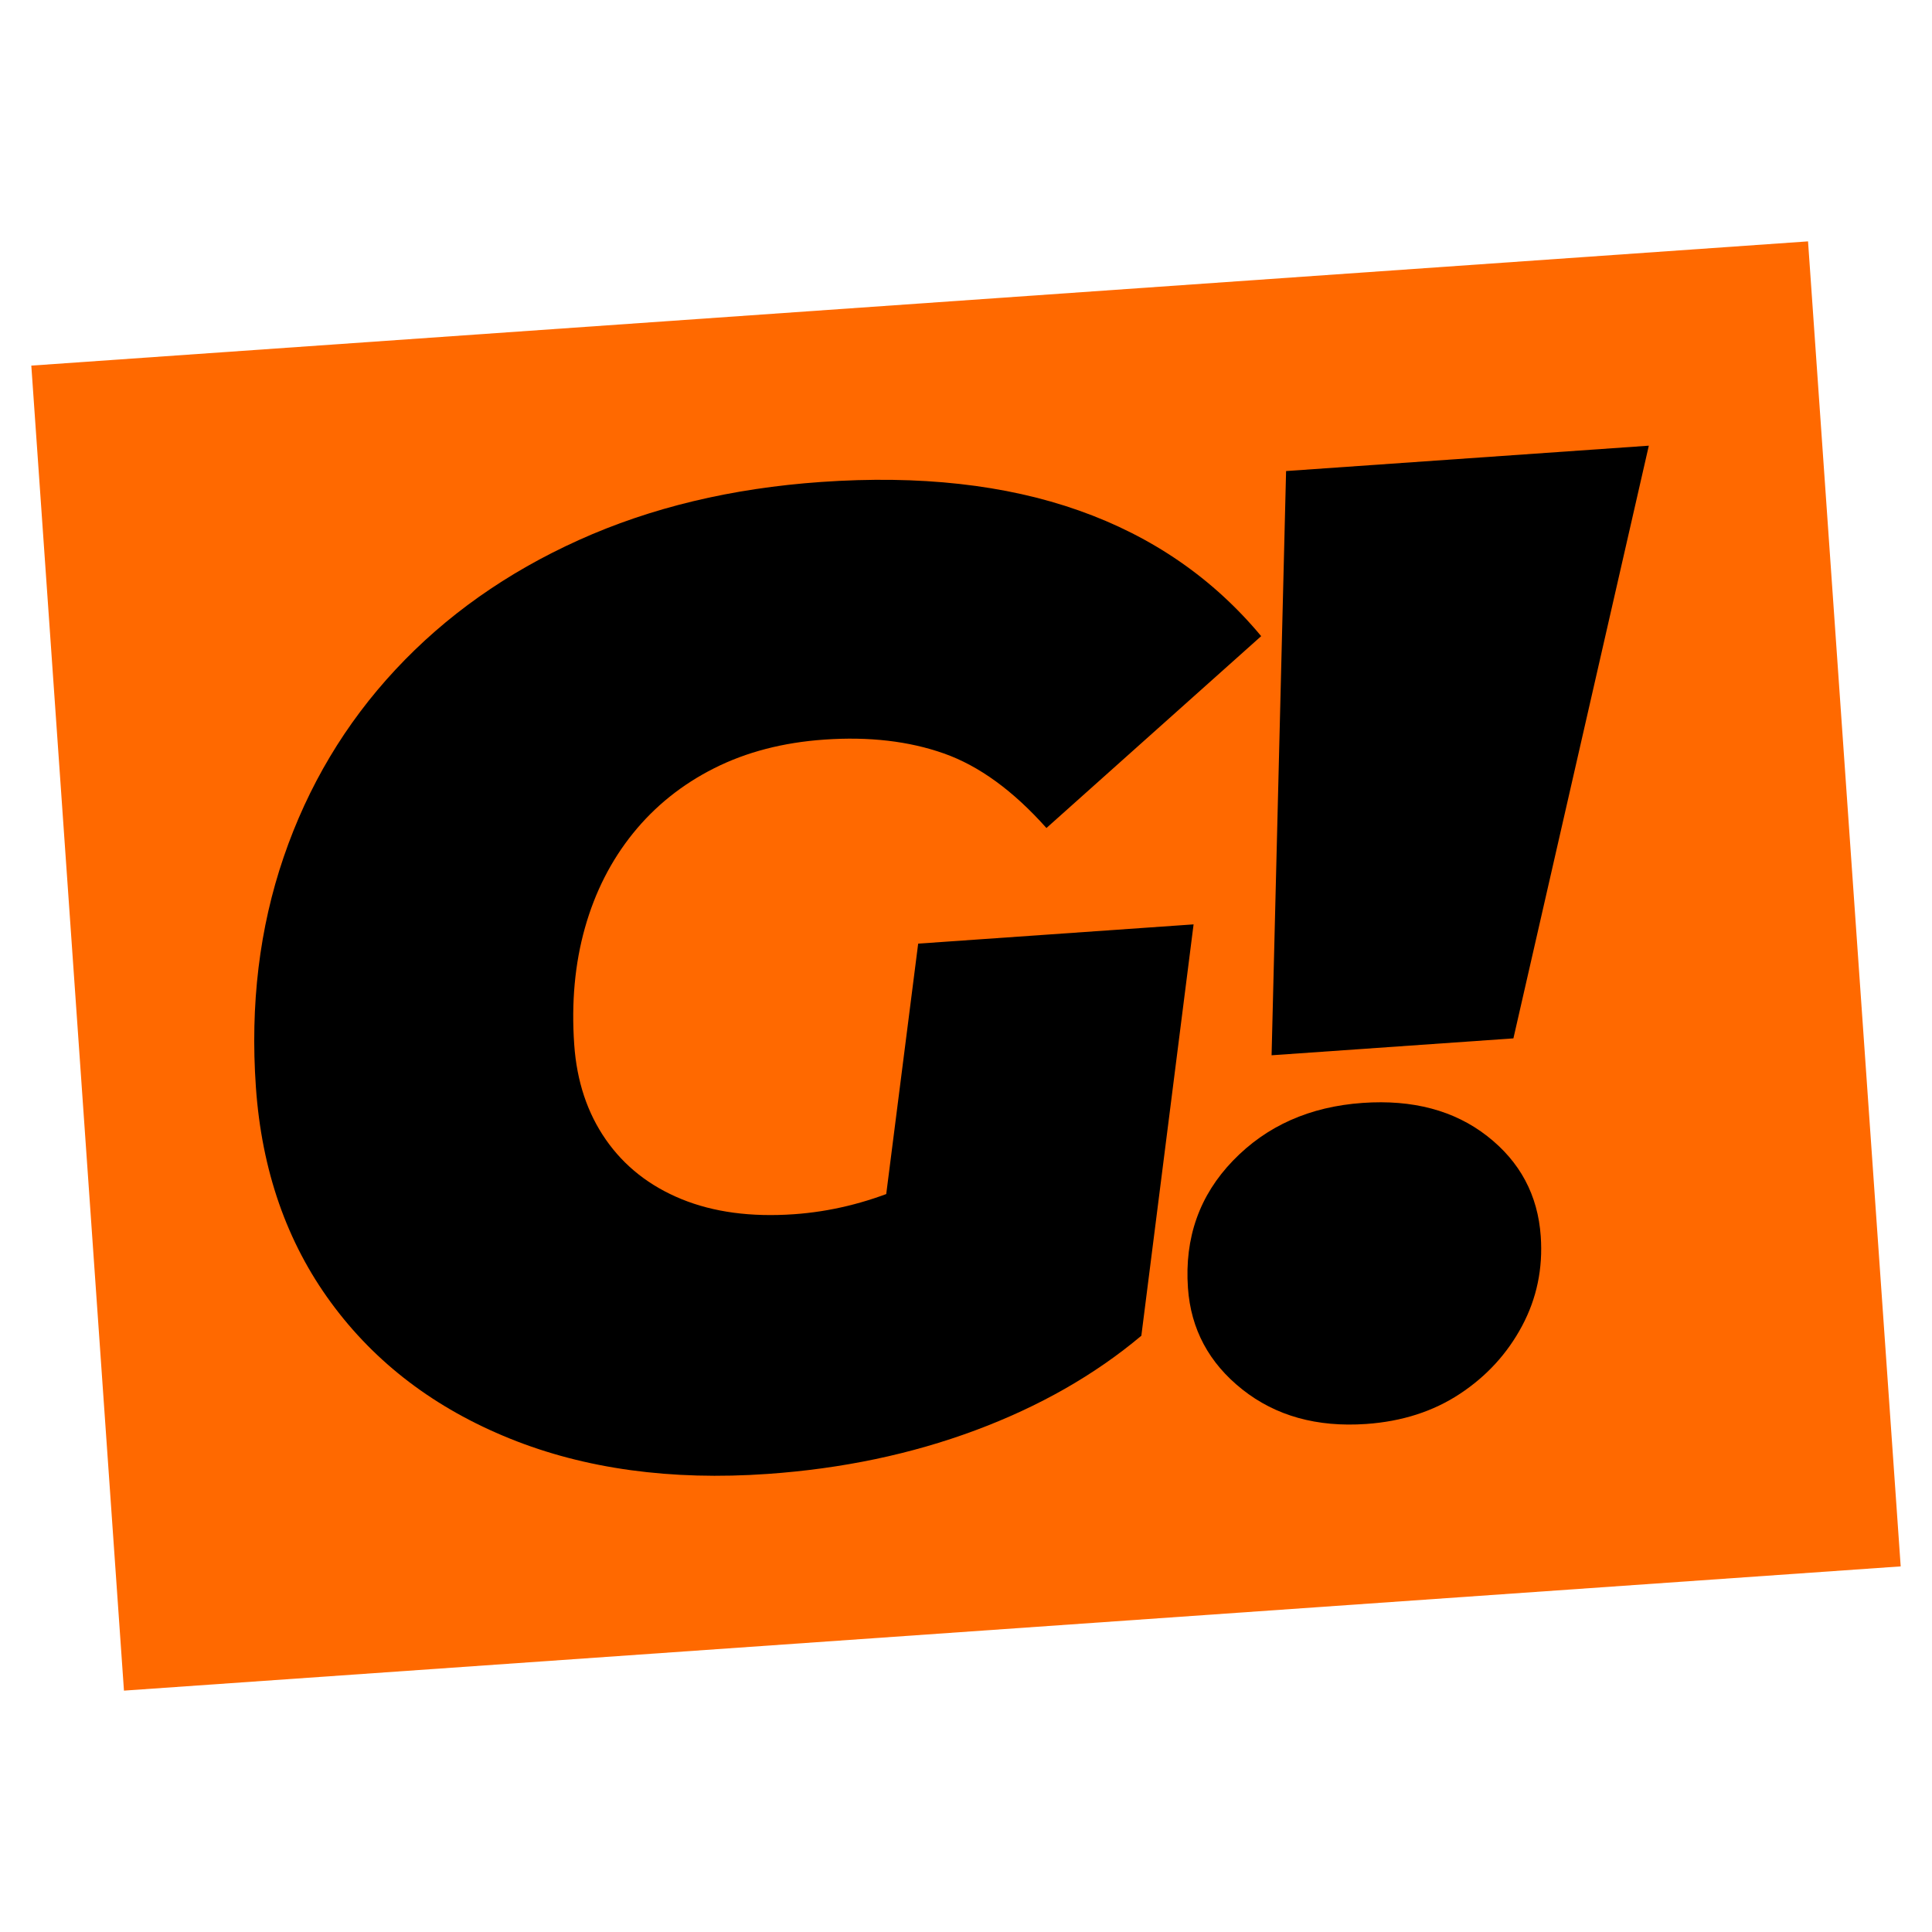
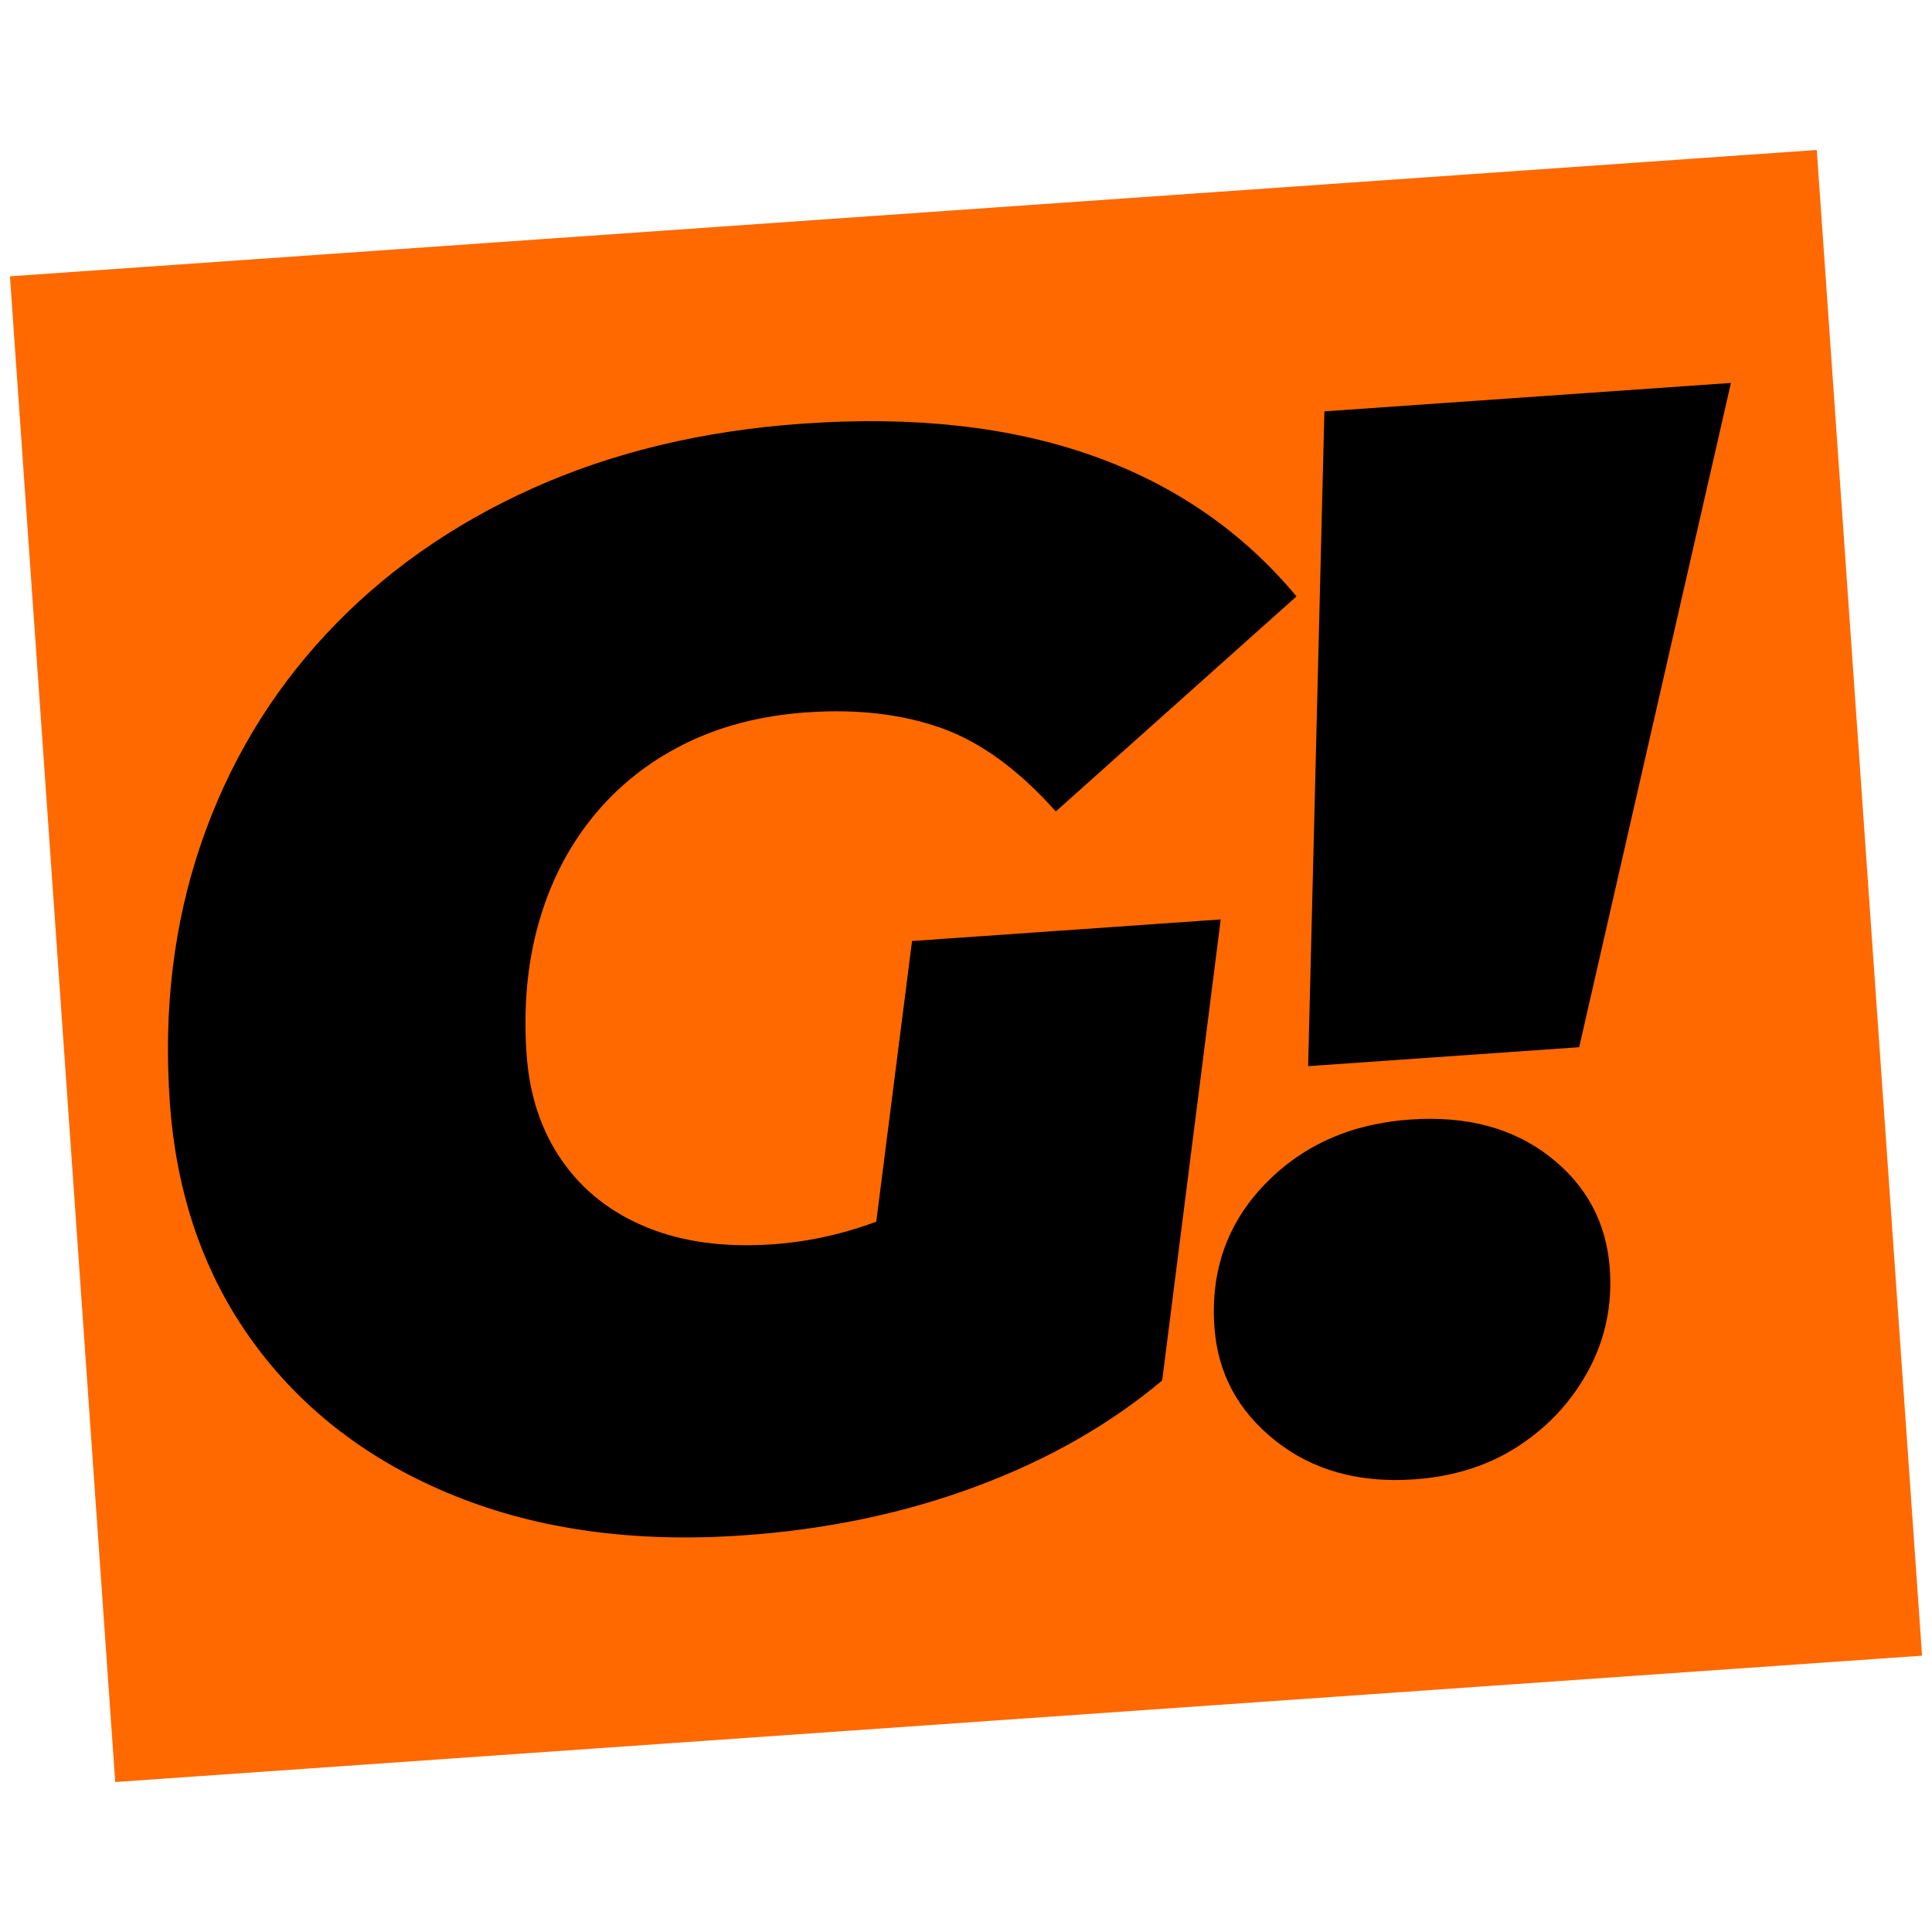
<svg xmlns="http://www.w3.org/2000/svg" viewBox="0 0 512 512" width="512" height="512">
  <g transform="rotate(-4 256 256)">
-     <rect x="20" y="80" width="472" height="352" fill="#FF6900" />
-     <g transform="translate(51.4 380.9) scale(0.3569 -0.3569)" fill="#000000">
+     <rect x="16" y="56" width="480" height="400" fill="#FF6900" />
+     <g transform="translate(26.6 396) scale(0.4 -0.4)" fill="#000000">
      <path transform="translate(0.0 0)" d="M400 -16Q292 -16 211.0 23.5Q130 63 85.5 133.5Q41 204 41 297Q41 389 73.5 466.0Q106 543 166.0 599.0Q226 655 308.5 685.5Q391 716 491 716Q601 716 680.5 681.5Q760 647 809 579L640 448Q606 492 568.0 508.5Q530 525 480 525Q434 525 397.0 509.5Q360 494 333.5 465.5Q307 437 293.0 398.0Q279 359 279 312Q279 271 297.5 240.0Q316 209 350.5 192.0Q385 175 433 175Q473 175 513.0 188.5Q553 202 595 235L684 67Q629 27 556.0 5.5Q483 -16 400 -16ZM486 103 539 369H744L684 67Z" />
      <path transform="translate(729.0 0)" d="M66 268 107 700H377L246 268ZM117 -10Q62 -10 27.0 22.0Q-8 54 -8 100Q-8 156 32.0 192.0Q72 228 131 228Q187 228 221.5 197.0Q256 166 256 120Q256 84 237.5 54.5Q219 25 188.0 7.5Q157 -10 117 -10Z" />
    </g>
  </g>
</svg>
